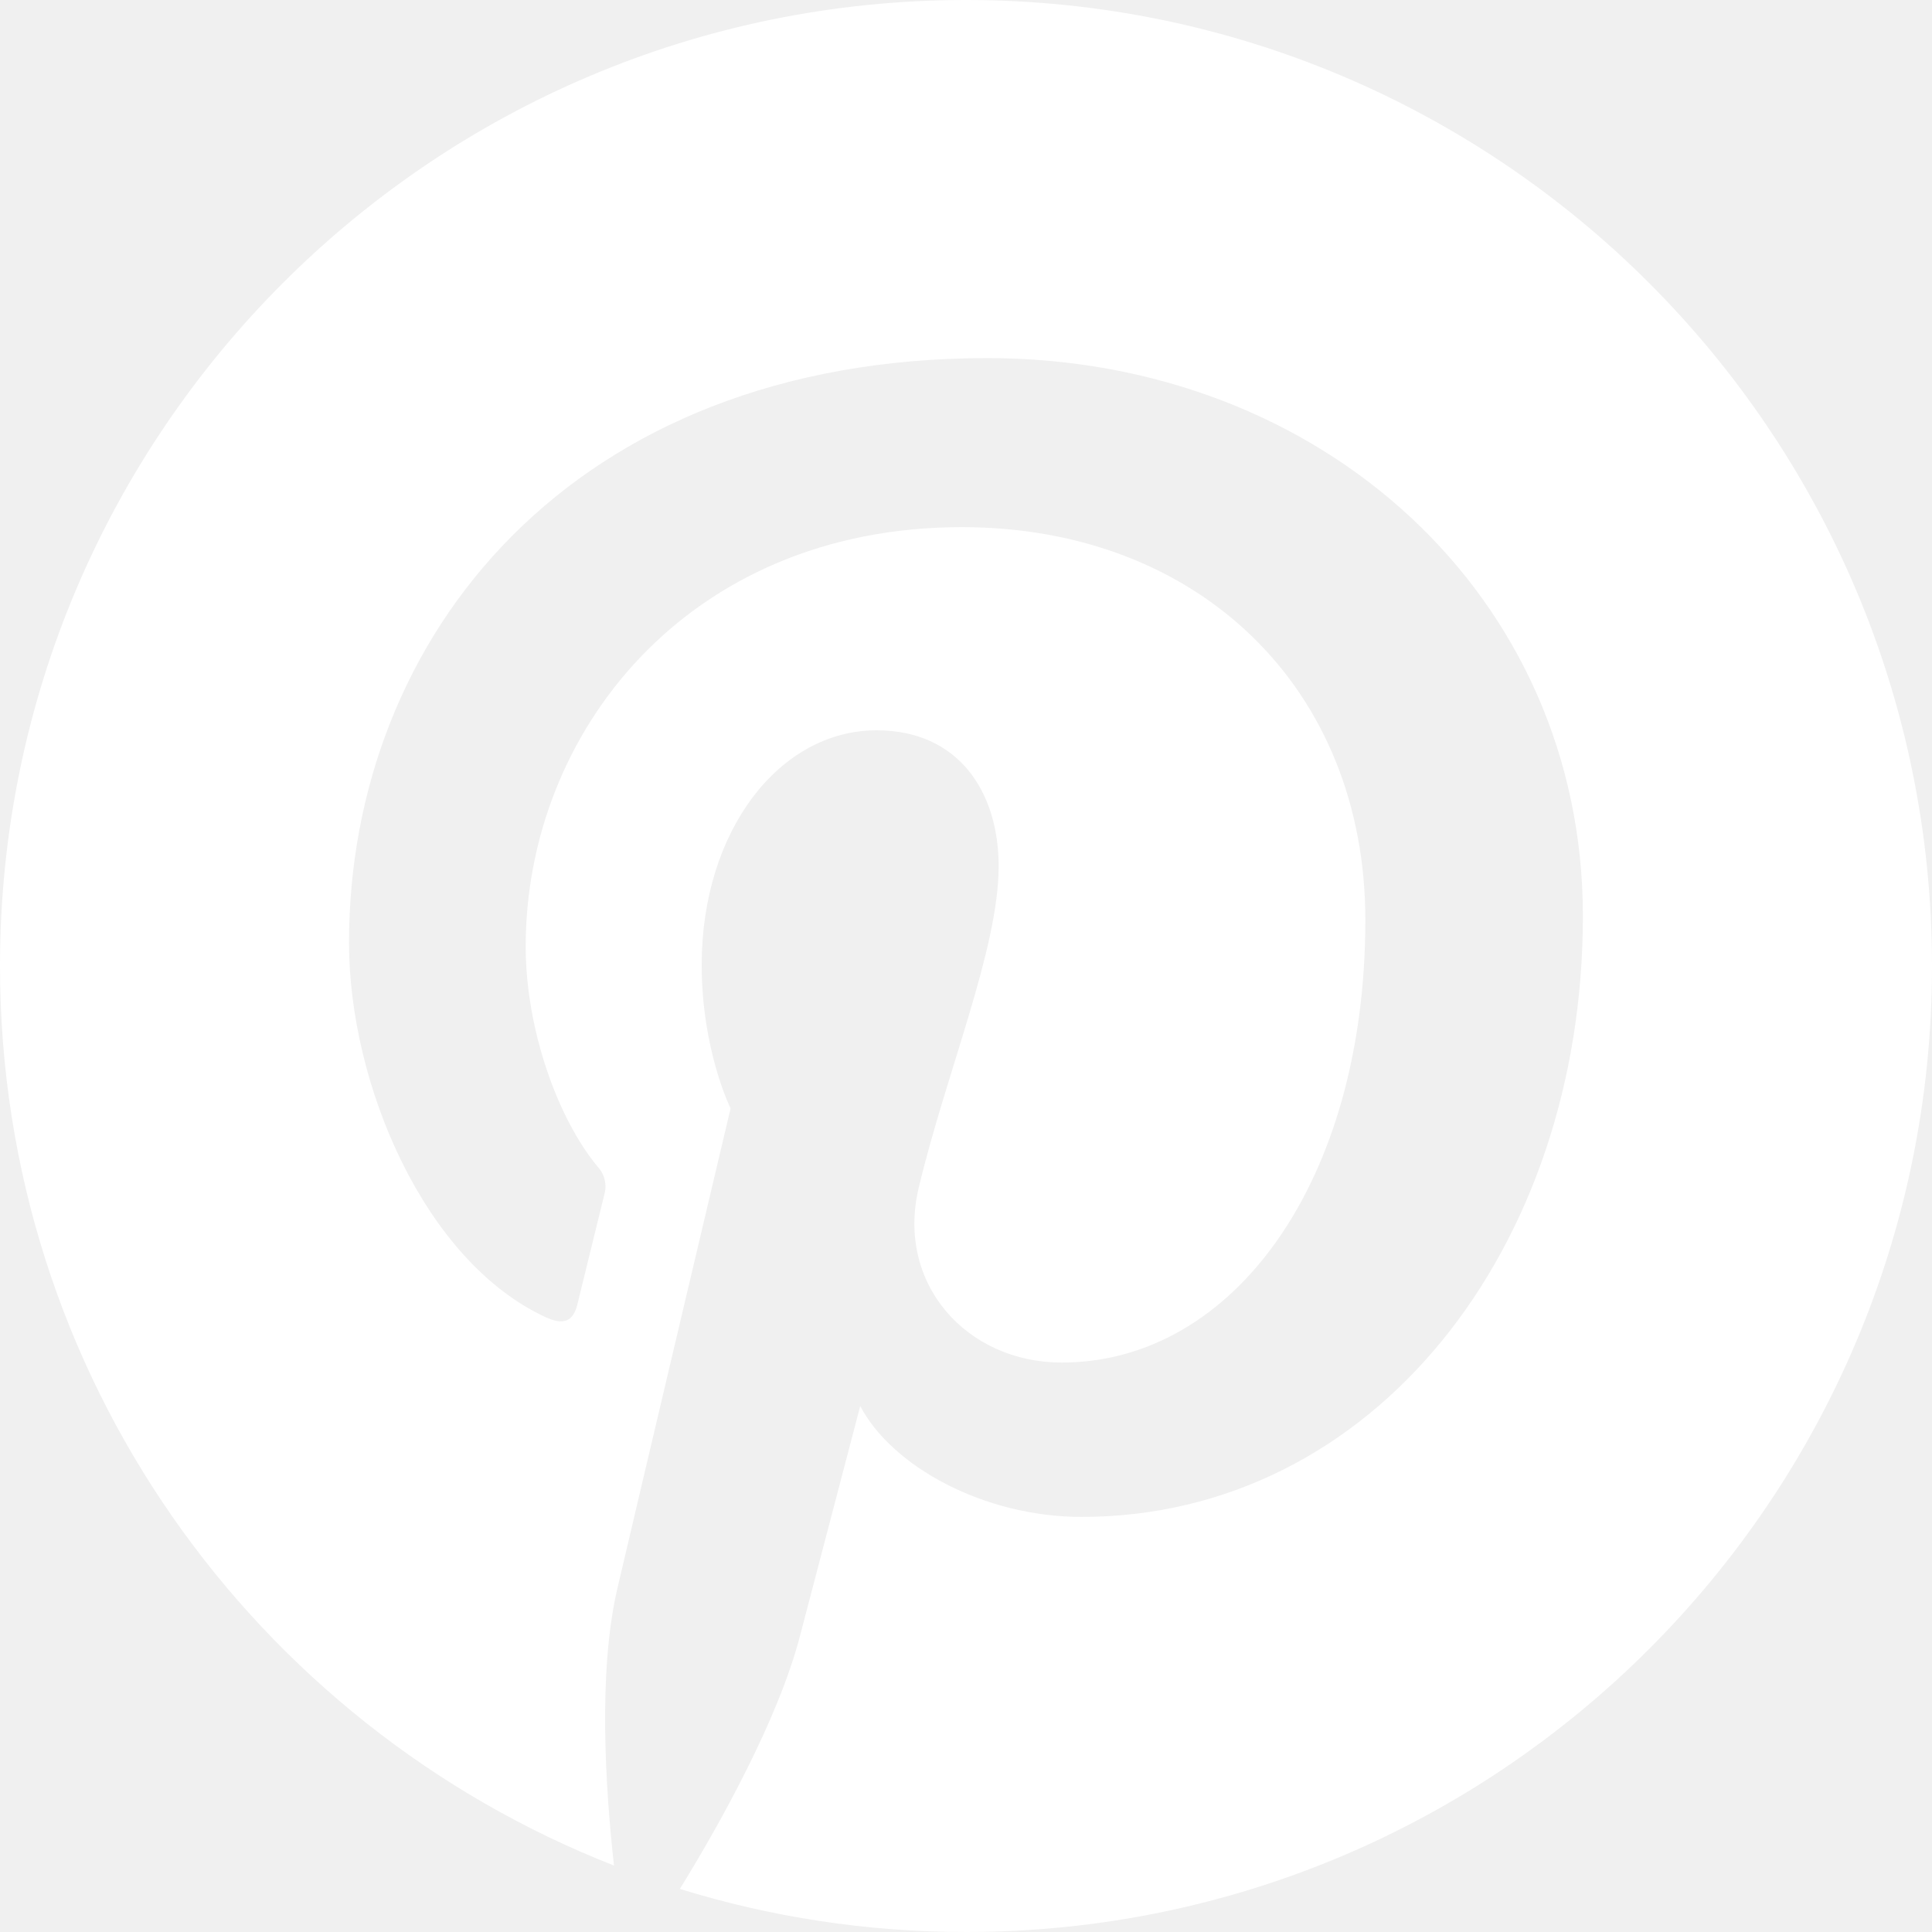
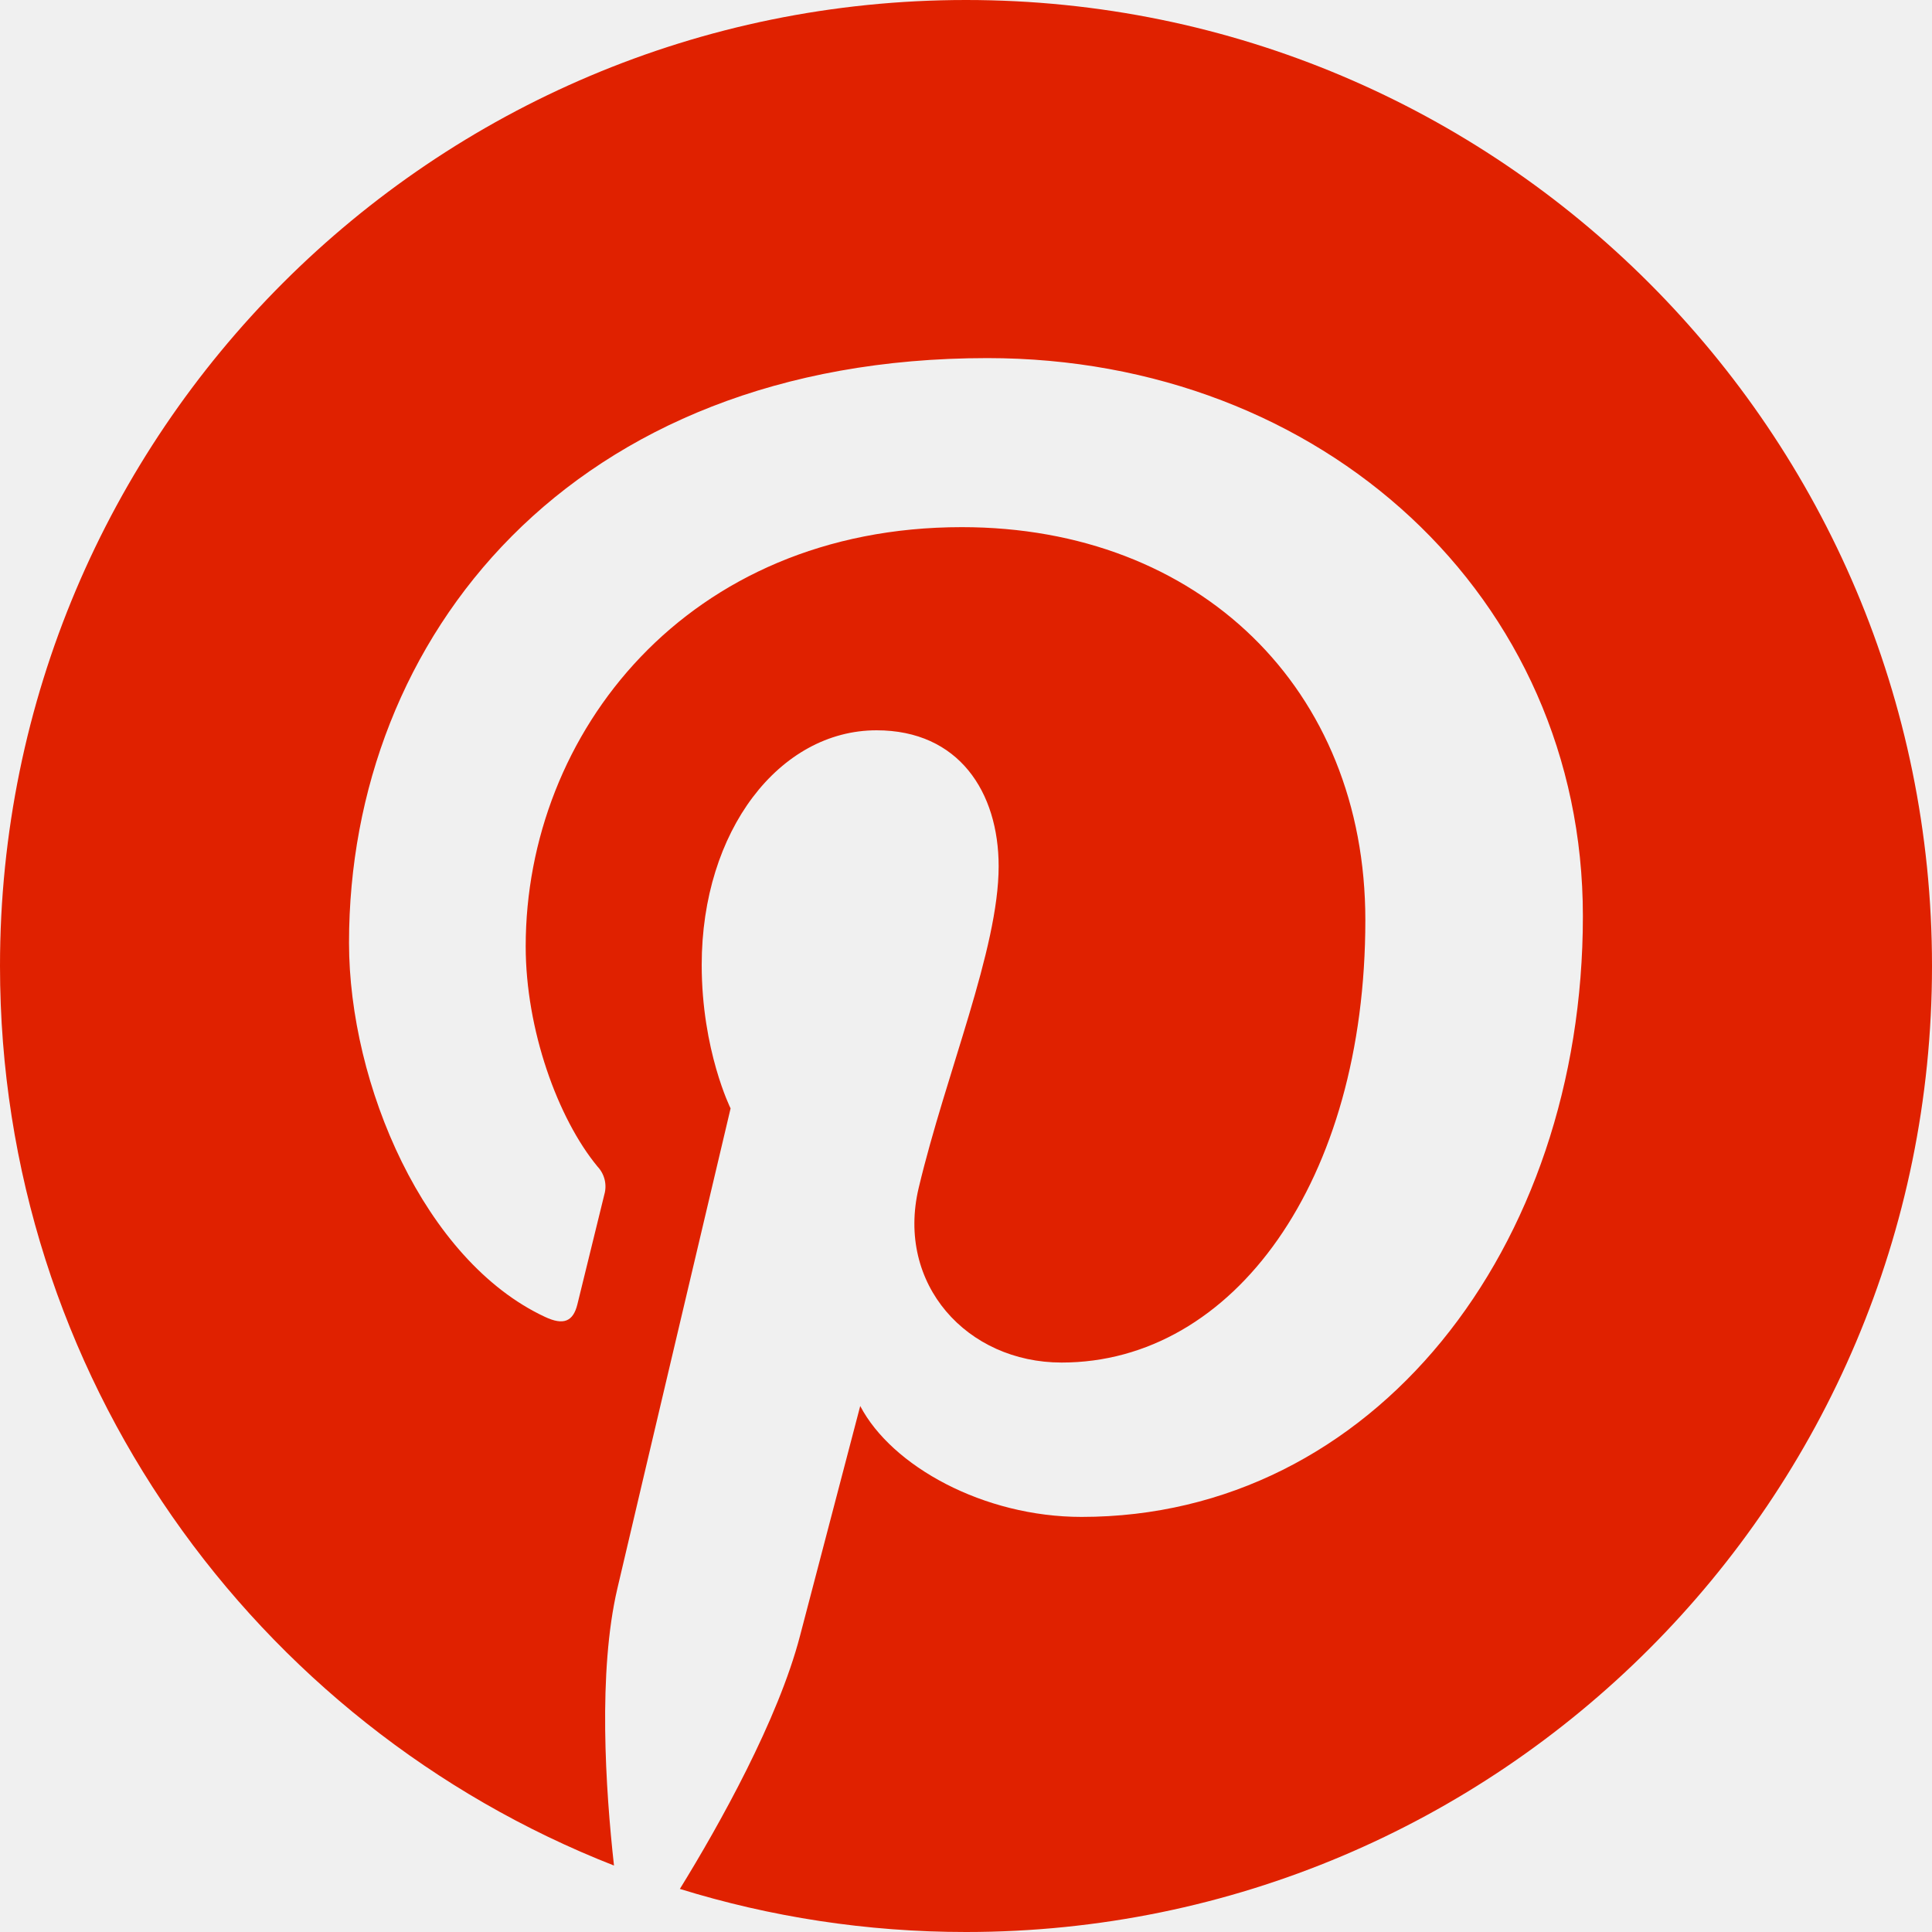
<svg xmlns="http://www.w3.org/2000/svg" width="20" height="20">
-   <path fill="#FFF" d="M10 0C4.478 0 0 4.477 0 10c0 4.237 2.636 7.855 6.356 9.312-.088-.791-.167-2.005.035-2.868.182-.78 1.172-4.97 1.172-4.97s-.299-.6-.299-1.486c0-1.39.806-2.428 1.81-2.428.852 0 1.264.64 1.264 1.408 0 .858-.545 2.14-.828 3.33-.236.995.5 1.807 1.48 1.807 1.778 0 3.144-1.874 3.144-4.58 0-2.393-1.72-4.068-4.177-4.068-2.845 0-4.515 2.135-4.515 4.34 0 .859.331 1.781.745 2.281a.3.3 0 01.069.288l-.278 1.133c-.044.183-.145.223-.335.134-1.249-.581-2.03-2.407-2.03-3.874 0-3.154 2.292-6.052 6.608-6.052 3.469 0 6.165 2.473 6.165 5.776 0 3.447-2.173 6.22-5.19 6.22-1.013 0-1.965-.525-2.291-1.148l-.623 2.378c-.226.869-.835 1.958-1.244 2.621.937.29 1.931.446 2.962.446 5.522 0 10-4.477 10-10S15.522 0 10 0z" />
+   <path fill="#e02100" d="M10 0C4.478 0 0 4.477 0 10c0 4.237 2.636 7.855 6.356 9.312-.088-.791-.167-2.005.035-2.868.182-.78 1.172-4.97 1.172-4.97s-.299-.6-.299-1.486c0-1.39.806-2.428 1.81-2.428.852 0 1.264.64 1.264 1.408 0 .858-.545 2.14-.828 3.33-.236.995.5 1.807 1.48 1.807 1.778 0 3.144-1.874 3.144-4.58 0-2.393-1.72-4.068-4.177-4.068-2.845 0-4.515 2.135-4.515 4.34 0 .859.331 1.781.745 2.281a.3.3 0 01.069.288l-.278 1.133c-.044.183-.145.223-.335.134-1.249-.581-2.03-2.407-2.03-3.874 0-3.154 2.292-6.052 6.608-6.052 3.469 0 6.165 2.473 6.165 5.776 0 3.447-2.173 6.22-5.19 6.22-1.013 0-1.965-.525-2.291-1.148l-.623 2.378c-.226.869-.835 1.958-1.244 2.621.937.29 1.931.446 2.962.446 5.522 0 10-4.477 10-10S15.522 0 10 0z" />
</svg>
